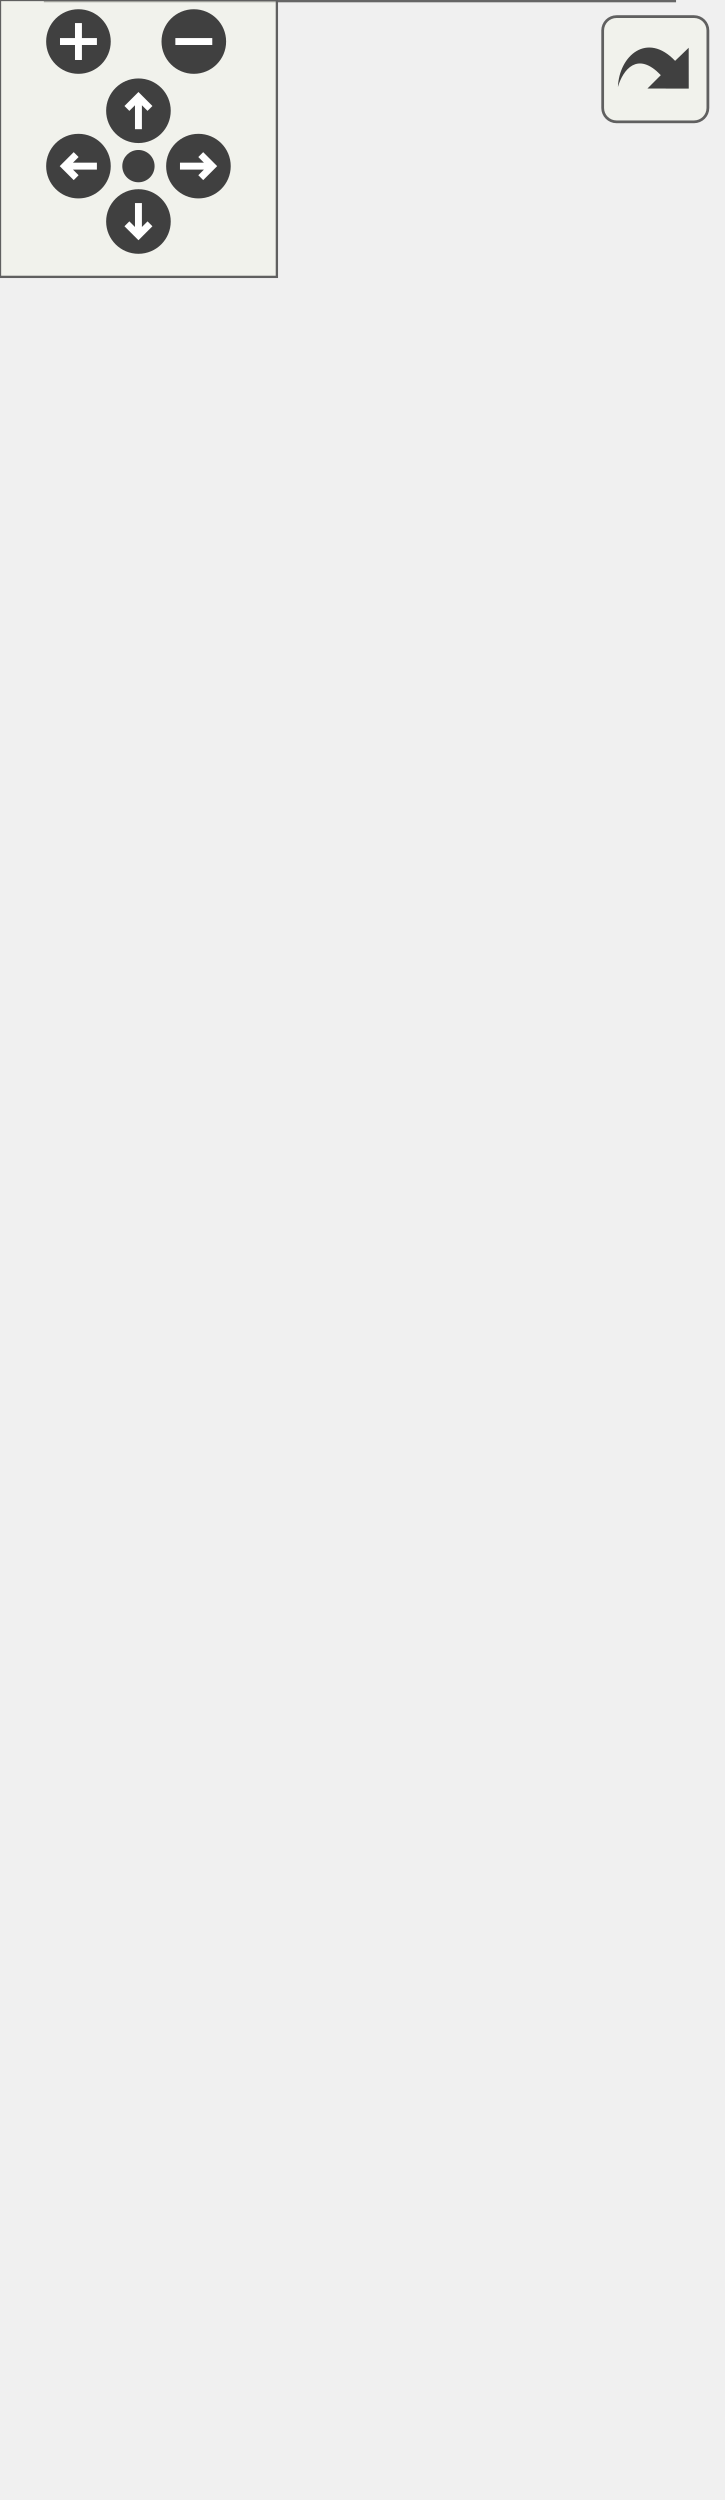
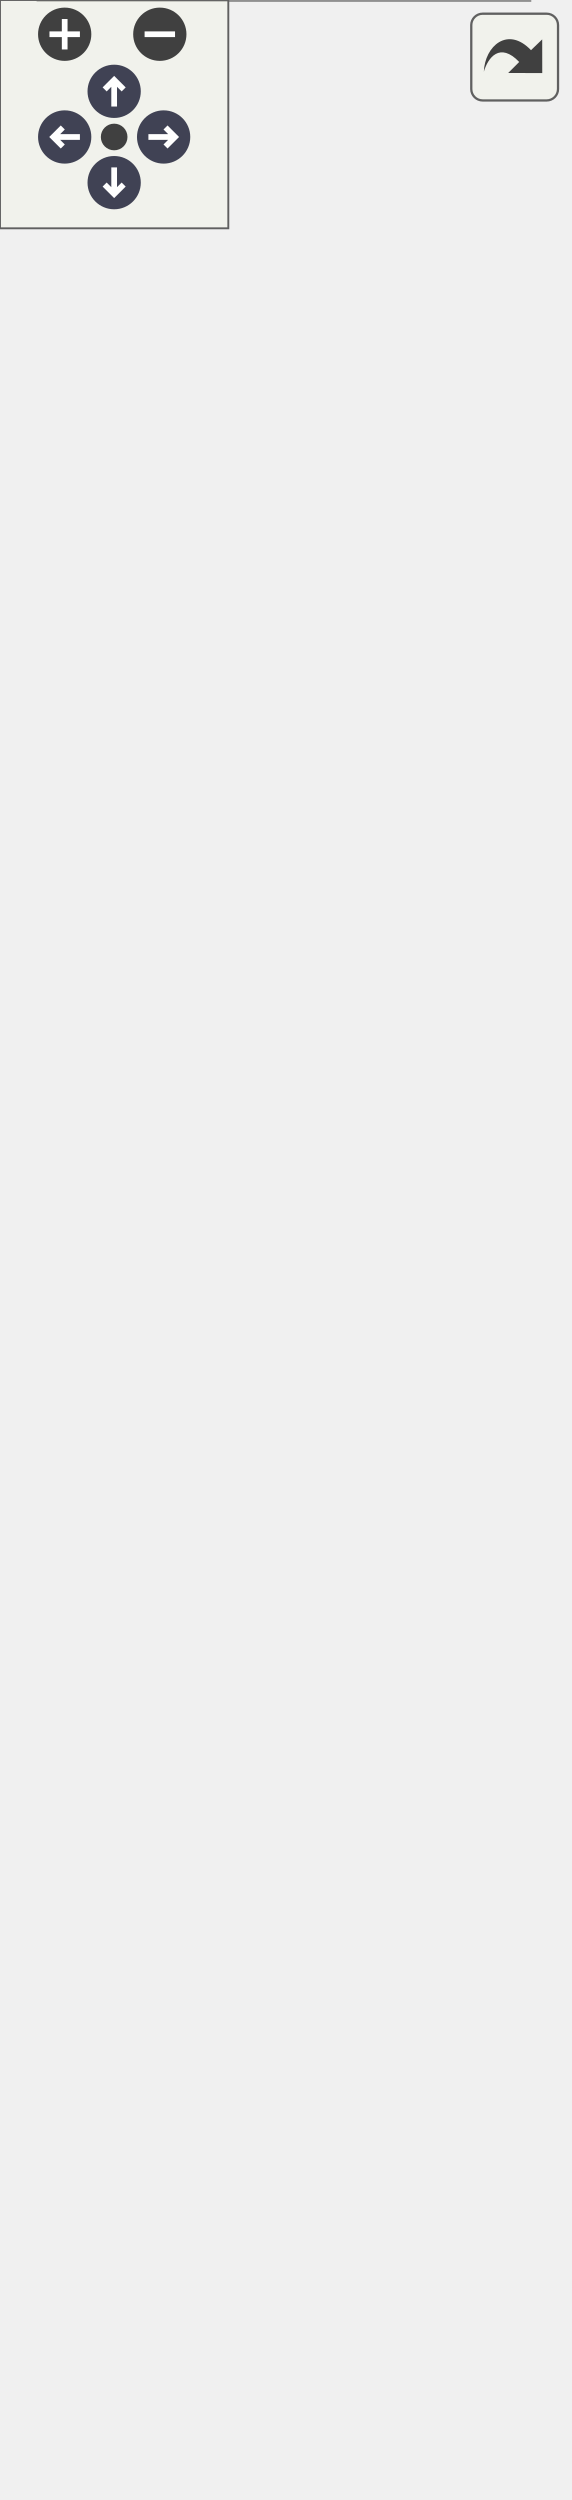
<svg xmlns="http://www.w3.org/2000/svg" xmlns:xlink="http://www.w3.org/1999/xlink" id="main" version="1.1" xml:space="preserve">
  <style type="text/css">
+ .node, .edge {opacity: 0.7;}
+ .node.selected, .edge.selected {opacity: 1;}
.edge:hover path { stroke: red; }
.edge:hover polygon { stroke: red; fill: red; }
</style>
  <defs>
    <circle id="rim" cx="0" cy="0" r="7" />
    <circle id="rim2" cx="0" cy="0" r="3.5" />
    <g id="zoomPlus">
      <use xlink:href="#rim" fill="#404040">
        <set attributeName="fill" to="#808080" begin="zoomplus.mouseover" end="zoomplus.mouseout" />
      </use>
      <path d="M-4,0h8M0,-4v8" fill="none" stroke="white" stroke-width="1.5" pointer-events="none" />
    </g>
    <g id="zoomMin">
      <use xlink:href="#rim" fill="#404040">
        <set attributeName="fill" to="#808080" begin="zoomminus.mouseover" end="zoomminus.mouseout" />
      </use>
      <path d="M-4,0h8" fill="none" stroke="white" stroke-width="1.5" pointer-events="none" />
    </g>
-     <g id="dirArrow">
-       <path fill="none" stroke="white" stroke-width="1.5" d="M0,-3.0v7 M-2.5,-0.5L0,-3.0L2.5,-0.5" />
+     <g id="arrowUp" transform="translate(30 24)">
+       <use xlink:href="#rim" />
+       <path pointer-events="none" fill="none" stroke="white" stroke-width="1.5" d="M0,-3.0v7 M-2.5,-0.5L0,-3.0L2.5,-0.5" />
+     </g>
+     <g id="arrowRight" transform="rotate(90) translate(36 -43)">
+       <use xlink:href="#rim" />
+       <path pointer-events="none" fill="none" stroke="white" stroke-width="1.5" d="M0,-3.0v7 M-2.5,-0.5L0,-3.0L2.5,-0.5" />
+     </g>
+     <g id="arrowDown" transform="rotate(180) translate(-30 -48)">
+       <use xlink:href="#rim" />
+       <path pointer-events="none" fill="none" stroke="white" stroke-width="1.5" d="M0,-3.0v7 M-2.5,-0.5L0,-3.0L2.5,-0.5" />
+     </g>
+     <g id="arrowLeft" transform="rotate(270) translate(-36 17)">
+       <use xlink:href="#rim" />
+       <path pointer-events="none" fill="none" stroke="white" stroke-width="1.5" d="M0,-3.0v7 M-2.5,-0.5L0,-3.0L2.5,-0.5" />
    </g>
    <g id="resetDef">
      <use xlink:href="#rim2" fill="#404040">
        <set attributeName="fill" to="#808080" begin="reset.mouseover" end="reset.mouseout" />
      </use>
    </g>
  </defs>
  <svg id="graph" class="graph">
    <g id="viewport">
-       <g id="node1" class="node">
-         <g id="a_node1">
+       <g id="Node000001" class="node">
+         <g id="a_Node000001">
          <a xlink:title=" ">
-             <polygon fill="#999999" stroke="#666666" points="156,-481 0,-481 0,-242 156,-242 156,-481" />
-             <text text-anchor="middle" x="78" y="-469" font-family="Helvetica,sans-Serif" font-size="10.00">{HY_HydroNexus</text>
-             <text text-anchor="start" x="8" y="-458" font-family="Helvetica,sans-Serif" font-size="10.00">|# id</text>
-             <text text-anchor="start" x="8" y="-447" font-family="Helvetica,sans-Serif" font-size="10.00">- realization</text>
-             <text text-anchor="start" x="8" y="-436" font-family="Helvetica,sans-Serif" font-size="10.00">- receiving_catchments</text>
-             <text text-anchor="start" x="8" y="-425" font-family="Helvetica,sans-Serif" font-size="10.00">- contributing_catchments</text>
-             <text text-anchor="start" x="8" y="-414" font-family="Helvetica,sans-Serif" font-size="10.00">- number_of_downstream</text>
-             <text text-anchor="start" x="8" y="-403" font-family="Helvetica,sans-Serif" font-size="10.00">_catchments</text>
-             <text text-anchor="start" x="8" y="-392" font-family="Helvetica,sans-Serif" font-size="10.00">|+ HY_HydroNexus()</text>
-             <text text-anchor="start" x="8" y="-381" font-family="Helvetica,sans-Serif" font-size="10.00">+ HY_HydroNexus()</text>
-             <text text-anchor="start" x="8" y="-370" font-family="Helvetica,sans-Serif" font-size="10.00">+ HY_HydroNexus()</text>
-             <text text-anchor="start" x="8" y="-359" font-family="Helvetica,sans-Serif" font-size="10.00">+ ~HY_HydroNexus()</text>
-             <text text-anchor="start" x="8" y="-348" font-family="Helvetica,sans-Serif" font-size="10.00">+ add_upstream_flow()</text>
-             <text text-anchor="start" x="8" y="-337" font-family="Helvetica,sans-Serif" font-size="10.00">+ get_downstream_flow()</text>
-             <text text-anchor="start" x="8" y="-326" font-family="Helvetica,sans-Serif" font-size="10.00">+ inspect_upstream_flows()</text>
-             <text text-anchor="start" x="8" y="-315" font-family="Helvetica,sans-Serif" font-size="10.00">+ inspect_downstream</text>
-             <text text-anchor="start" x="8" y="-304" font-family="Helvetica,sans-Serif" font-size="10.00">_requests()</text>
-             <text text-anchor="start" x="8" y="-293" font-family="Helvetica,sans-Serif" font-size="10.00">+ get_flow_units()</text>
-             <text text-anchor="start" x="8" y="-282" font-family="Helvetica,sans-Serif" font-size="10.00">+ get_receiving_catchments()</text>
-             <text text-anchor="start" x="8" y="-271" font-family="Helvetica,sans-Serif" font-size="10.00">+ get_contributing_catchments()</text>
-             <text text-anchor="start" x="8" y="-260" font-family="Helvetica,sans-Serif" font-size="10.00">+ get_id()</text>
-             <text text-anchor="middle" x="78" y="-249" font-family="Helvetica,sans-Serif" font-size="10.00">}</text>
+             <polygon fill="#999999" stroke="none" points="149.25,-596.25 0,-596.25 0,-295.25 149.25,-295.25 149.25,-596.25" />
+             <text text-anchor="start" x="38.25" y="-582.75" font-family="Helvetica,sans-Serif" font-size="10.00">HY_HydroNexus</text>
+             <text text-anchor="start" x="4.38" y="-567.5" font-family="Helvetica,sans-Serif" font-size="10.00">#</text>
+             <text text-anchor="start" x="14" y="-567.5" font-family="Helvetica,sans-Serif" font-size="10.00">id</text>
+             <text text-anchor="start" x="5.5" y="-552.25" font-family="Helvetica,sans-Serif" font-size="10.00">-</text>
+             <text text-anchor="start" x="14" y="-552.25" font-family="Helvetica,sans-Serif" font-size="10.00">realization</text>
+             <text text-anchor="start" x="5.5" y="-537" font-family="Helvetica,sans-Serif" font-size="10.00">-</text>
+             <text text-anchor="start" x="14" y="-537" font-family="Helvetica,sans-Serif" font-size="10.00">receiving_catchments</text>
+             <text text-anchor="start" x="5.5" y="-521.75" font-family="Helvetica,sans-Serif" font-size="10.00">-</text>
+             <text text-anchor="start" x="14" y="-521.75" font-family="Helvetica,sans-Serif" font-size="10.00">contributing_catchments</text>
+             <text text-anchor="start" x="5.5" y="-506.5" font-family="Helvetica,sans-Serif" font-size="10.00">-</text>
+             <text text-anchor="start" x="14" y="-506.5" font-family="Helvetica,sans-Serif" font-size="10.00">number_of_downstream</text>
+             <text text-anchor="start" x="14" y="-495.25" font-family="Helvetica,sans-Serif" font-size="10.00">_catchments</text>
+             <text text-anchor="start" x="4" y="-480" font-family="Helvetica,sans-Serif" font-size="10.00">+</text>
+             <text text-anchor="start" x="14" y="-480" font-family="Helvetica,sans-Serif" font-size="10.00">HY_HydroNexus()</text>
+             <text text-anchor="start" x="4" y="-464.75" font-family="Helvetica,sans-Serif" font-size="10.00">+</text>
+             <text text-anchor="start" x="14" y="-464.75" font-family="Helvetica,sans-Serif" font-size="10.00">HY_HydroNexus()</text>
+             <text text-anchor="start" x="4" y="-449.5" font-family="Helvetica,sans-Serif" font-size="10.00">+</text>
+             <text text-anchor="start" x="14" y="-449.5" font-family="Helvetica,sans-Serif" font-size="10.00">HY_HydroNexus()</text>
+             <text text-anchor="start" x="4" y="-434.25" font-family="Helvetica,sans-Serif" font-size="10.00">+</text>
+             <text text-anchor="start" x="14" y="-434.25" font-family="Helvetica,sans-Serif" font-size="10.00">~HY_HydroNexus()</text>
+             <text text-anchor="start" x="4" y="-419" font-family="Helvetica,sans-Serif" font-size="10.00">+</text>
+             <text text-anchor="start" x="14" y="-419" font-family="Helvetica,sans-Serif" font-size="10.00">add_upstream_flow()</text>
+             <text text-anchor="start" x="4" y="-403.75" font-family="Helvetica,sans-Serif" font-size="10.00">+</text>
+             <text text-anchor="start" x="14" y="-403.75" font-family="Helvetica,sans-Serif" font-size="10.00">get_downstream_flow()</text>
+             <text text-anchor="start" x="4" y="-388.5" font-family="Helvetica,sans-Serif" font-size="10.00">+</text>
+             <text text-anchor="start" x="14" y="-388.5" font-family="Helvetica,sans-Serif" font-size="10.00">inspect_upstream_flows()</text>
+             <text text-anchor="start" x="4" y="-373.25" font-family="Helvetica,sans-Serif" font-size="10.00">+</text>
+             <text text-anchor="start" x="14" y="-373.25" font-family="Helvetica,sans-Serif" font-size="10.00">inspect_downstream</text>
+             <text text-anchor="start" x="14" y="-362" font-family="Helvetica,sans-Serif" font-size="10.00">_requests()</text>
+             <text text-anchor="start" x="4" y="-346.75" font-family="Helvetica,sans-Serif" font-size="10.00">+</text>
+             <text text-anchor="start" x="14" y="-346.75" font-family="Helvetica,sans-Serif" font-size="10.00">get_flow_units()</text>
+             <text text-anchor="start" x="4" y="-331.5" font-family="Helvetica,sans-Serif" font-size="10.00">+</text>
+             <text text-anchor="start" x="14" y="-331.5" font-family="Helvetica,sans-Serif" font-size="10.00">get_receiving_catchments()</text>
+             <text text-anchor="start" x="4" y="-316.25" font-family="Helvetica,sans-Serif" font-size="10.00">+</text>
+             <text text-anchor="start" x="14" y="-316.25" font-family="Helvetica,sans-Serif" font-size="10.00">get_contributing_catchments()</text>
+             <text text-anchor="start" x="4" y="-301" font-family="Helvetica,sans-Serif" font-size="10.00">+</text>
+             <text text-anchor="start" x="14" y="-301" font-family="Helvetica,sans-Serif" font-size="10.00">get_id()</text>
+             <polygon fill="#666666" stroke="#666666" points="0,-579 0,-579 149.25,-579 149.25,-579 0,-579" />
+             <polygon fill="#666666" stroke="#666666" points="0,-491.5 0,-491.5 12,-491.5 12,-491.5 0,-491.5" />
+             <polygon fill="#666666" stroke="#666666" points="12,-491.5 12,-491.5 149.25,-491.5 149.25,-491.5 12,-491.5" />
+             <polygon fill="none" stroke="#666666" points="0,-295.25 0,-596.25 149.25,-596.25 149.25,-295.25 0,-295.25" />
          </a>
        </g>
      </g>
-       <g id="node2" class="node">
-         <g id="a_node2">
+       <g id="Node000002" class="node">
+         <g id="a_Node000002">
          <a xlink:href="class_h_y___point_hydro_nexus.html" target="_top" xlink:title=" ">
-             <polygon fill="white" stroke="#666666" points="146,-206 10,-206 10,0 146,0 146,-206" />
-             <text text-anchor="middle" x="78" y="-194" font-family="Helvetica,sans-Serif" font-size="10.00">{HY_PointHydroNexus</text>
-             <text text-anchor="start" x="18" y="-183" font-family="Helvetica,sans-Serif" font-size="10.00">|# upstream_flows</text>
-             <text text-anchor="start" x="18" y="-172" font-family="Helvetica,sans-Serif" font-size="10.00"># downstream_requests</text>
-             <text text-anchor="start" x="18" y="-161" font-family="Helvetica,sans-Serif" font-size="10.00"># summed_flows</text>
-             <text text-anchor="start" x="18" y="-150" font-family="Helvetica,sans-Serif" font-size="10.00"># total_requests</text>
-             <text text-anchor="start" x="18" y="-139" font-family="Helvetica,sans-Serif" font-size="10.00"># min_timestep</text>
-             <text text-anchor="start" x="18" y="-128" font-family="Helvetica,sans-Serif" font-size="10.00"># completed</text>
-             <text text-anchor="start" x="18" y="-117" font-family="Helvetica,sans-Serif" font-size="10.00">|+ HY_PointHydroNexus()</text>
-             <text text-anchor="start" x="18" y="-106" font-family="Helvetica,sans-Serif" font-size="10.00">+ HY_PointHydroNexus()</text>
-             <text text-anchor="start" x="18" y="-95" font-family="Helvetica,sans-Serif" font-size="10.00">+ ~HY_PointHydroNexus()</text>
-             <text text-anchor="start" x="18" y="-84" font-family="Helvetica,sans-Serif" font-size="10.00">+ get_downstream_flow()</text>
-             <text text-anchor="start" x="18" y="-73" font-family="Helvetica,sans-Serif" font-size="10.00">+ add_upstream_flow()</text>
-             <text text-anchor="start" x="18" y="-62" font-family="Helvetica,sans-Serif" font-size="10.00">+ inspect_upstream_flows()</text>
-             <text text-anchor="start" x="18" y="-51" font-family="Helvetica,sans-Serif" font-size="10.00">+ inspect_downstream</text>
-             <text text-anchor="start" x="18" y="-40" font-family="Helvetica,sans-Serif" font-size="10.00">_requests()</text>
-             <text text-anchor="start" x="18" y="-29" font-family="Helvetica,sans-Serif" font-size="10.00">+ get_flow_units()</text>
-             <text text-anchor="start" x="18" y="-18" font-family="Helvetica,sans-Serif" font-size="10.00">+ set_mintime()</text>
-             <text text-anchor="middle" x="78" y="-7" font-family="Helvetica,sans-Serif" font-size="10.00">}</text>
+             <polygon fill="white" stroke="none" points="139.12,-259.25 10.12,-259.25 10.12,0 139.12,0 139.12,-259.25" />
+             <text text-anchor="start" x="27" y="-245.75" font-family="Helvetica,sans-Serif" font-size="10.00">HY_PointHydroNexus</text>
+             <text text-anchor="start" x="14.5" y="-230.5" font-family="Helvetica,sans-Serif" font-size="10.00">#</text>
+             <text text-anchor="start" x="24.12" y="-230.5" font-family="Helvetica,sans-Serif" font-size="10.00">upstream_flows</text>
+             <text text-anchor="start" x="14.5" y="-215.25" font-family="Helvetica,sans-Serif" font-size="10.00">#</text>
+             <text text-anchor="start" x="24.12" y="-215.25" font-family="Helvetica,sans-Serif" font-size="10.00">downstream_requests</text>
+             <text text-anchor="start" x="14.5" y="-200" font-family="Helvetica,sans-Serif" font-size="10.00">#</text>
+             <text text-anchor="start" x="24.12" y="-200" font-family="Helvetica,sans-Serif" font-size="10.00">summed_flows</text>
+             <text text-anchor="start" x="14.5" y="-184.75" font-family="Helvetica,sans-Serif" font-size="10.00">#</text>
+             <text text-anchor="start" x="24.12" y="-184.75" font-family="Helvetica,sans-Serif" font-size="10.00">total_requests</text>
+             <text text-anchor="start" x="14.5" y="-169.5" font-family="Helvetica,sans-Serif" font-size="10.00">#</text>
+             <text text-anchor="start" x="24.12" y="-169.5" font-family="Helvetica,sans-Serif" font-size="10.00">min_timestep</text>
+             <text text-anchor="start" x="14.5" y="-154.25" font-family="Helvetica,sans-Serif" font-size="10.00">#</text>
+             <text text-anchor="start" x="24.12" y="-154.25" font-family="Helvetica,sans-Serif" font-size="10.00">completed</text>
+             <text text-anchor="start" x="14.12" y="-139" font-family="Helvetica,sans-Serif" font-size="10.00">+</text>
+             <text text-anchor="start" x="24.12" y="-139" font-family="Helvetica,sans-Serif" font-size="10.00">HY_PointHydroNexus()</text>
+             <text text-anchor="start" x="14.12" y="-123.75" font-family="Helvetica,sans-Serif" font-size="10.00">+</text>
+             <text text-anchor="start" x="24.12" y="-123.75" font-family="Helvetica,sans-Serif" font-size="10.00">HY_PointHydroNexus()</text>
+             <text text-anchor="start" x="14.12" y="-108.5" font-family="Helvetica,sans-Serif" font-size="10.00">+</text>
+             <text text-anchor="start" x="24.12" y="-108.5" font-family="Helvetica,sans-Serif" font-size="10.00">~HY_PointHydroNexus()</text>
+             <text text-anchor="start" x="14.12" y="-93.25" font-family="Helvetica,sans-Serif" font-size="10.00">+</text>
+             <text text-anchor="start" x="24.12" y="-93.25" font-family="Helvetica,sans-Serif" font-size="10.00">get_downstream_flow()</text>
+             <text text-anchor="start" x="14.12" y="-78" font-family="Helvetica,sans-Serif" font-size="10.00">+</text>
+             <text text-anchor="start" x="24.12" y="-78" font-family="Helvetica,sans-Serif" font-size="10.00">add_upstream_flow()</text>
+             <text text-anchor="start" x="14.12" y="-62.75" font-family="Helvetica,sans-Serif" font-size="10.00">+</text>
+             <text text-anchor="start" x="24.12" y="-62.75" font-family="Helvetica,sans-Serif" font-size="10.00">inspect_upstream_flows()</text>
+             <text text-anchor="start" x="14.12" y="-47.5" font-family="Helvetica,sans-Serif" font-size="10.00">+</text>
+             <text text-anchor="start" x="24.12" y="-47.5" font-family="Helvetica,sans-Serif" font-size="10.00">inspect_downstream</text>
+             <text text-anchor="start" x="24.12" y="-36.25" font-family="Helvetica,sans-Serif" font-size="10.00">_requests()</text>
+             <text text-anchor="start" x="14.12" y="-21" font-family="Helvetica,sans-Serif" font-size="10.00">+</text>
+             <text text-anchor="start" x="24.12" y="-21" font-family="Helvetica,sans-Serif" font-size="10.00">get_flow_units()</text>
+             <text text-anchor="start" x="14.12" y="-5.75" font-family="Helvetica,sans-Serif" font-size="10.00">+</text>
+             <text text-anchor="start" x="24.12" y="-5.75" font-family="Helvetica,sans-Serif" font-size="10.00">set_mintime()</text>
+             <polygon fill="#666666" stroke="#666666" points="10.12,-242 10.12,-242 139.12,-242 139.12,-242 10.12,-242" />
+             <polygon fill="#666666" stroke="#666666" points="10.12,-150.5 10.12,-150.5 22.12,-150.5 22.12,-150.5 10.12,-150.5" />
+             <polygon fill="#666666" stroke="#666666" points="22.12,-150.5 22.12,-150.5 139.12,-150.5 139.12,-150.5 22.12,-150.5" />
+             <polygon fill="none" stroke="#666666" points="10.12,0 10.12,-259.25 139.12,-259.25 139.12,0 10.12,0" />
          </a>
        </g>
      </g>
-       <g id="edge1" class="edge">
-         <path fill="none" stroke="#63b8ff" d="M78,-230.28C78,-222.25 78,-214.22 78,-206.34" />
-         <polygon fill="none" stroke="#63b8ff" points="74.5,-230.12 78,-240.12 81.5,-230.12 74.5,-230.12" />
+       <g id="edge1_Node000001_Node000002" class="edge">
+         <g id="a_edge1_Node000001_Node000002">
+           <a xlink:title=" ">
+             <path fill="none" stroke="#63b8ff" d="M74.62,-284.07C74.62,-275.68 74.62,-267.31 74.62,-259.05" />
+             <polygon fill="none" stroke="#63b8ff" points="71.13,-283.99 74.63,-293.99 78.13,-283.99 71.13,-283.99" />
+           </a>
+         </g>
      </g>
    </g>
  </svg>
  <g id="navigator" transform="translate(0 0)" fill="#404254">
    <rect fill="#f2f5e9" fill-opacity="0.5" stroke="#606060" stroke-width=".5" x="0" y="0" width="60" height="60" />
    <use id="zoomplus" xlink:href="#zoomPlus" x="17" y="9" />
    <use id="zoomminus" xlink:href="#zoomMin" x="42" y="9" />
    <use id="reset" xlink:href="#resetDef" x="30" y="36" />
-     <g id="arrowUp" xlink:href="#dirArrow" transform="translate(30 24)">
-       <use xlink:href="#rim" fill="#404040">
-         <set attributeName="fill" to="#808080" begin="arrowUp.mouseover" end="arrowUp.mouseout" />
-       </use>
-       <path fill="none" stroke="white" stroke-width="1.5" d="M0,-3.0v7 M-2.5,-0.5L0,-3.0L2.5,-0.5" />
-     </g>
-     <g id="arrowRight" xlink:href="#dirArrow" transform="rotate(90) translate(36 -43)">
-       <use xlink:href="#rim" fill="#404040">
-         <set attributeName="fill" to="#808080" begin="arrowRight.mouseover" end="arrowRight.mouseout" />
-       </use>
-       <path fill="none" stroke="white" stroke-width="1.5" d="M0,-3.0v7 M-2.5,-0.5L0,-3.0L2.5,-0.5" />
-     </g>
-     <g id="arrowDown" xlink:href="#dirArrow" transform="rotate(180) translate(-30 -48)">
-       <use xlink:href="#rim" fill="#404040">
-         <set attributeName="fill" to="#808080" begin="arrowDown.mouseover" end="arrowDown.mouseout" />
-       </use>
-       <path fill="none" stroke="white" stroke-width="1.5" d="M0,-3.0v7 M-2.5,-0.5L0,-3.0L2.5,-0.5" />
-     </g>
-     <g id="arrowLeft" xlink:href="#dirArrow" transform="rotate(270) translate(-36 17)">
-       <use xlink:href="#rim" fill="#404040">
-         <set attributeName="fill" to="#808080" begin="arrowLeft.mouseover" end="arrowLeft.mouseout" />
-       </use>
-       <path fill="none" stroke="white" stroke-width="1.5" d="M0,-3.0v7 M-2.5,-0.5L0,-3.0L2.5,-0.5" />
-     </g>
+     <use id="arrowup" xlink:href="#arrowUp" x="0" y="0" />
+     <use id="arrowright" xlink:href="#arrowRight" x="0" y="0" />
+     <use id="arrowdown" xlink:href="#arrowDown" x="0" y="0" />
+     <use id="arrowleft" xlink:href="#arrowLeft" x="0" y="0" />
  </g>
  <svg viewBox="0 0 15 15" width="100%" height="30px" preserveAspectRatio="xMaxYMin meet">
    <g id="arrow_out" transform="scale(0.3 0.3)">
      <a xlink:href="class_h_y___hydro_nexus__inherit__graph_org.svg" target="_base">
        <rect id="button" ry="5" rx="5" y="6" x="6" height="38" width="38" fill="#f2f5e9" fill-opacity="0.5" stroke="#606060" stroke-width="1.0" />
        <path id="arrow" d="M 11.5,31.437 C 11.94,20.098 22.043,11.323 32.159,21.979 L 37.069,17.246 C 37.069,17.246 37.088,32 37.088,32 L 22.16,31.978 C 22.16,31.978 26.998,27.14 26.998,27.14 C 18.529,18.264 13.292,25.23 11.5,31.437 z" style="fill:#404040;" />
      </a>
    </g>
  </svg>
+   <style type="text/css">
+ 
+ [data-mouse-over-selected='false'] { opacity: 0.7; }
+ [data-mouse-over-selected='true']  { opacity: 1.0; }
+ 
+ </style>
</svg>
